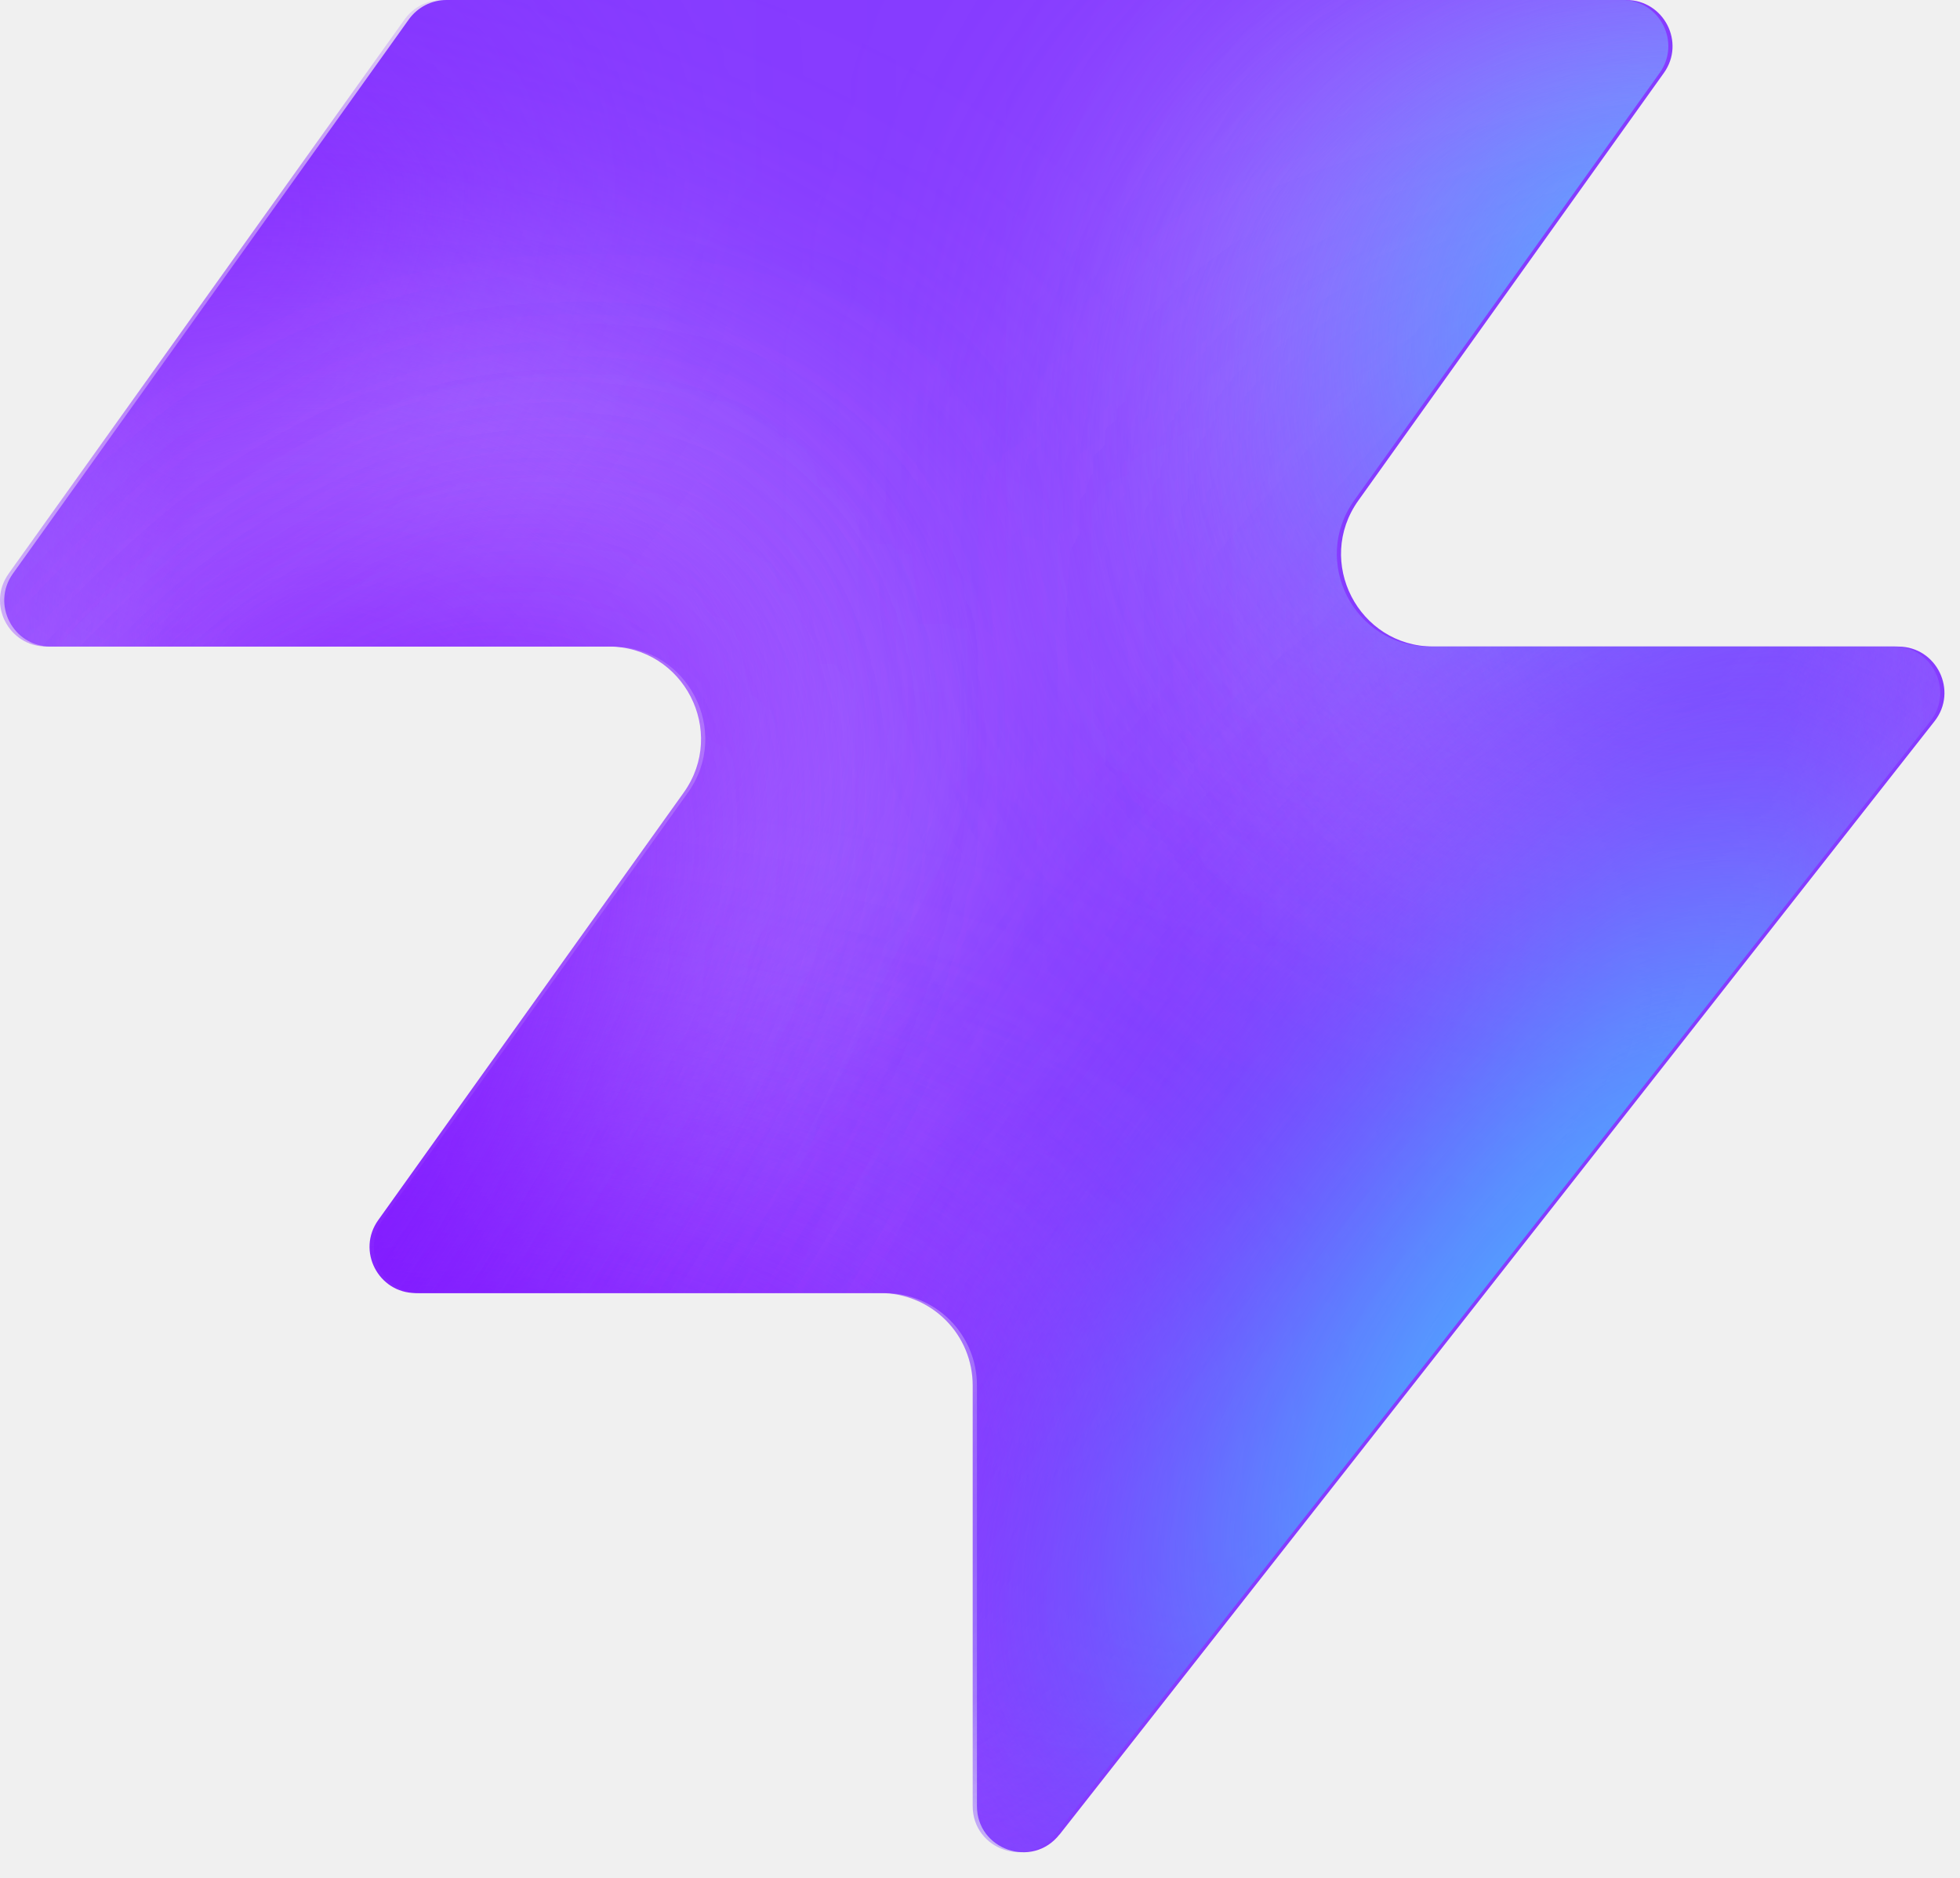
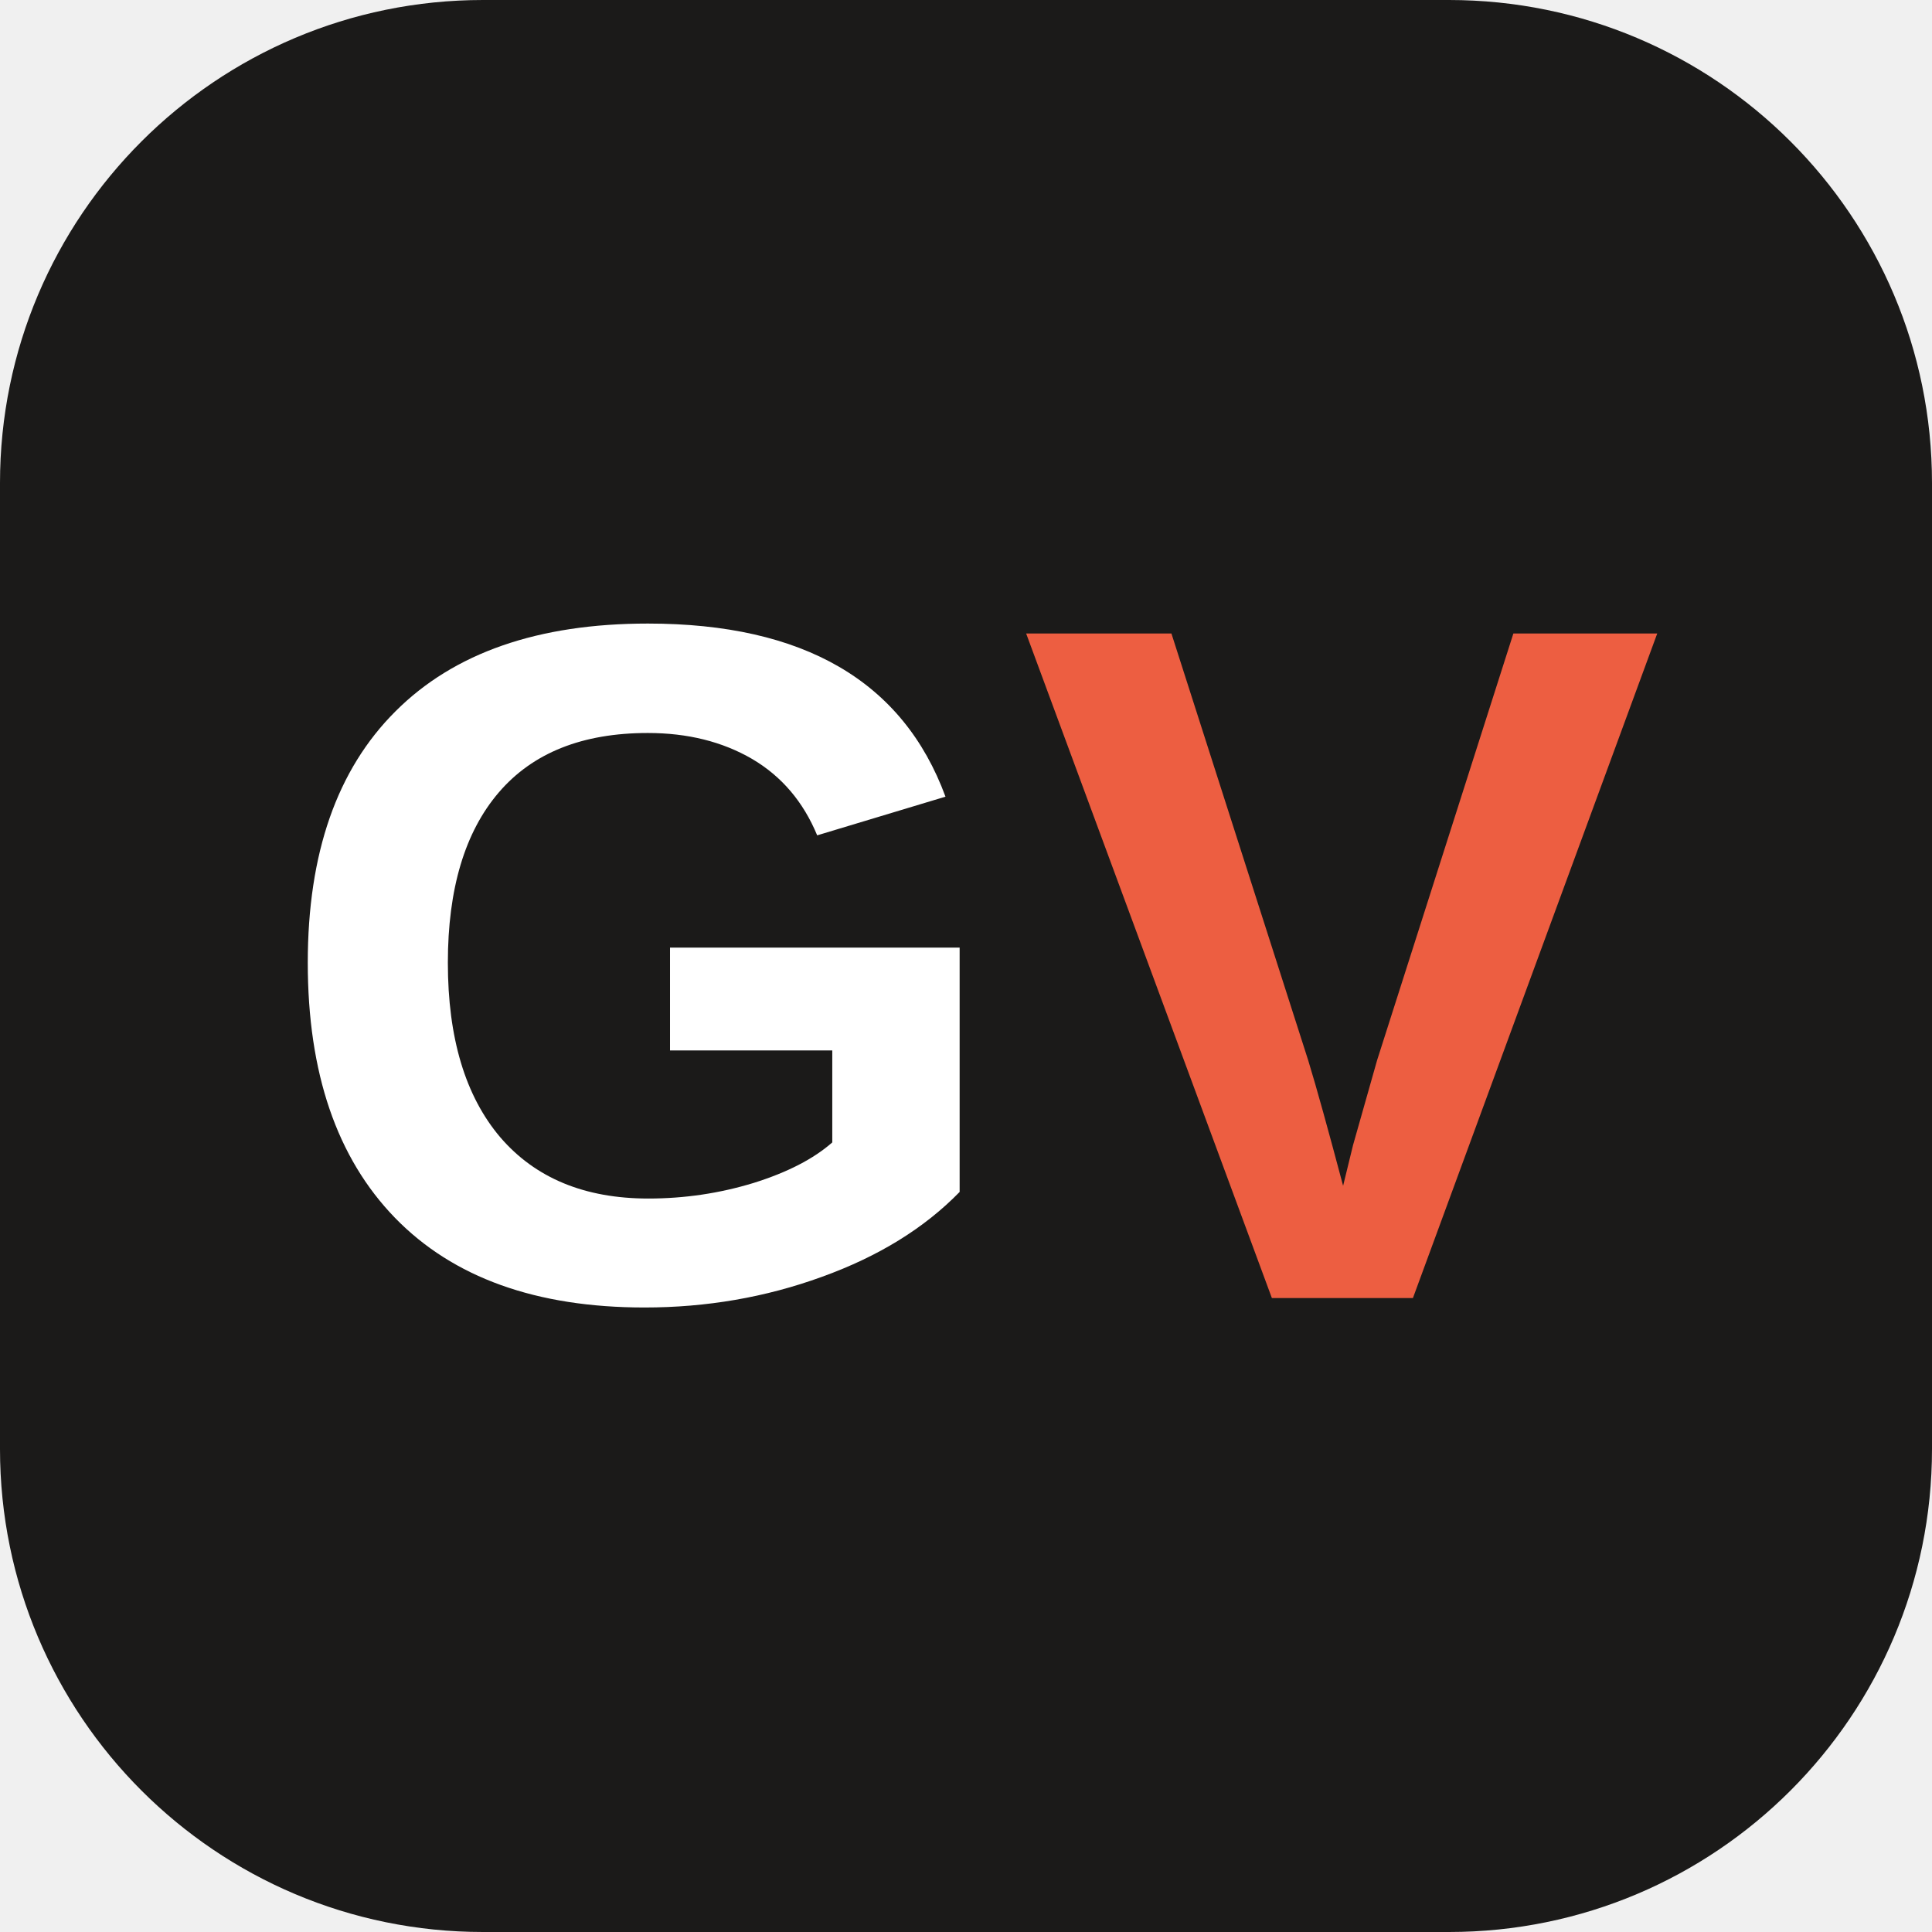
- <svg xmlns="http://www.w3.org/2000/svg" width="48" height="46" fill="none" viewBox="0 0 48 46">
-   <path fill="#863bff" d="M25.946 44.938c-.664.845-2.021.375-2.021-.698V33.937a2.26 2.26 0 0 0-2.262-2.262H10.287c-.92 0-1.456-1.04-.92-1.788l7.48-10.471c1.07-1.497 0-3.578-1.842-3.578H1.237c-.92 0-1.456-1.04-.92-1.788L10.013.474c.214-.297.556-.474.92-.474h28.894c.92 0 1.456 1.04.92 1.788l-7.48 10.471c-1.07 1.498 0 3.579 1.842 3.579h11.377c.943 0 1.473 1.088.89 1.83L25.947 44.94z" style="fill:#863bff;fill:color(display-p3 .525 .23 1);fill-opacity:1" />
-   <mask id="a" width="48" height="46" x="0" y="0" maskUnits="userSpaceOnUse" style="mask-type:alpha">
-     <path fill="#000" d="M25.842 44.938c-.664.844-2.021.375-2.021-.698V33.937a2.26 2.26 0 0 0-2.262-2.262H10.183c-.92 0-1.456-1.04-.92-1.788l7.48-10.471c1.07-1.498 0-3.579-1.842-3.579H1.133c-.92 0-1.456-1.04-.92-1.787L9.91.473c.214-.297.556-.474.92-.474h28.894c.92 0 1.456 1.04.92 1.788l-7.48 10.471c-1.07 1.498 0 3.578 1.842 3.578h11.377c.943 0 1.473 1.088.89 1.832L25.843 44.94z" style="fill:#000;fill-opacity:1" />
-   </mask>
-   <g mask="url(#a)">
-     <g filter="url(#b)">
-       <ellipse cx="5.508" cy="14.704" fill="#ede6ff" rx="5.508" ry="14.704" style="fill:#ede6ff;fill:color(display-p3 .927 .903 1);fill-opacity:1" transform="matrix(.00324 1 1 -.00324 -4.47 31.516)" />
-     </g>
-     <g filter="url(#c)">
-       <ellipse cx="10.399" cy="29.851" fill="#ede6ff" rx="10.399" ry="29.851" style="fill:#ede6ff;fill:color(display-p3 .927 .903 1);fill-opacity:1" transform="matrix(.00324 1 1 -.00324 -39.328 7.883)" />
-     </g>
-     <g filter="url(#d)">
-       <ellipse cx="5.508" cy="30.487" fill="#7e14ff" rx="5.508" ry="30.487" style="fill:#7e14ff;fill:color(display-p3 .492 .077 1);fill-opacity:1" transform="rotate(89.814 -25.913 -14.639)scale(1 -1)" />
-     </g>
-     <g filter="url(#e)">
-       <ellipse cx="5.508" cy="30.599" fill="#7e14ff" rx="5.508" ry="30.599" style="fill:#7e14ff;fill:color(display-p3 .492 .077 1);fill-opacity:1" transform="rotate(89.814 -32.644 -3.334)scale(1 -1)" />
-     </g>
-     <g filter="url(#f)">
-       <ellipse cx="5.508" cy="30.599" fill="#7e14ff" rx="5.508" ry="30.599" style="fill:#7e14ff;fill:color(display-p3 .492 .077 1);fill-opacity:1" transform="matrix(.00324 1 1 -.00324 -34.34 30.47)" />
-     </g>
-     <g filter="url(#g)">
-       <ellipse cx="14.072" cy="22.078" fill="#ede6ff" rx="14.072" ry="22.078" style="fill:#ede6ff;fill:color(display-p3 .927 .903 1);fill-opacity:1" transform="rotate(93.35 24.506 48.493)scale(-1 1)" />
-     </g>
-     <g filter="url(#h)">
-       <ellipse cx="3.47" cy="21.501" fill="#7e14ff" rx="3.47" ry="21.501" style="fill:#7e14ff;fill:color(display-p3 .492 .077 1);fill-opacity:1" transform="rotate(89.009 28.708 47.59)scale(-1 1)" />
-     </g>
-     <g filter="url(#i)">
-       <ellipse cx="3.47" cy="21.501" fill="#7e14ff" rx="3.47" ry="21.501" style="fill:#7e14ff;fill:color(display-p3 .492 .077 1);fill-opacity:1" transform="rotate(89.009 28.708 47.59)scale(-1 1)" />
-     </g>
-     <g filter="url(#j)">
-       <ellipse cx=".387" cy="8.972" fill="#7e14ff" rx="4.407" ry="29.108" style="fill:#7e14ff;fill:color(display-p3 .492 .077 1);fill-opacity:1" transform="rotate(39.51 .387 8.972)" />
-     </g>
-     <g filter="url(#k)">
-       <ellipse cx="47.523" cy="-6.092" fill="#7e14ff" rx="4.407" ry="29.108" style="fill:#7e14ff;fill:color(display-p3 .492 .077 1);fill-opacity:1" transform="rotate(37.892 47.523 -6.092)" />
-     </g>
-     <g filter="url(#l)">
-       <ellipse cx="41.412" cy="6.333" fill="#47bfff" rx="5.971" ry="9.665" style="fill:#47bfff;fill:color(display-p3 .28 .748 1);fill-opacity:1" transform="rotate(37.892 41.412 6.333)" />
-     </g>
-     <g filter="url(#m)">
-       <ellipse cx="-1.879" cy="38.332" fill="#7e14ff" rx="4.407" ry="29.108" style="fill:#7e14ff;fill:color(display-p3 .492 .077 1);fill-opacity:1" transform="rotate(37.892 -1.88 38.332)" />
-     </g>
-     <g filter="url(#n)">
-       <ellipse cx="-1.879" cy="38.332" fill="#7e14ff" rx="4.407" ry="29.108" style="fill:#7e14ff;fill:color(display-p3 .492 .077 1);fill-opacity:1" transform="rotate(37.892 -1.88 38.332)" />
-     </g>
-     <g filter="url(#o)">
-       <ellipse cx="35.651" cy="29.907" fill="#7e14ff" rx="4.407" ry="29.108" style="fill:#7e14ff;fill:color(display-p3 .492 .077 1);fill-opacity:1" transform="rotate(37.892 35.651 29.907)" />
-     </g>
-     <g filter="url(#p)">
-       <ellipse cx="38.418" cy="32.4" fill="#47bfff" rx="5.971" ry="15.297" style="fill:#47bfff;fill:color(display-p3 .28 .748 1);fill-opacity:1" transform="rotate(37.892 38.418 32.4)" />
-     </g>
-   </g>
-   <defs>
-     <filter id="b" width="60.045" height="41.654" x="-19.77" y="16.149" color-interpolation-filters="sRGB" filterUnits="userSpaceOnUse">
-       <feFlood flood-opacity="0" result="BackgroundImageFix" />
-       <feBlend in="SourceGraphic" in2="BackgroundImageFix" result="shape" />
-       <feGaussianBlur result="effect1_foregroundBlur_2002_17158" stdDeviation="7.659" />
-     </filter>
-     <filter id="c" width="90.34" height="51.437" x="-54.613" y="-7.533" color-interpolation-filters="sRGB" filterUnits="userSpaceOnUse">
-       <feFlood flood-opacity="0" result="BackgroundImageFix" />
-       <feBlend in="SourceGraphic" in2="BackgroundImageFix" result="shape" />
-       <feGaussianBlur result="effect1_foregroundBlur_2002_17158" stdDeviation="7.659" />
-     </filter>
-     <filter id="d" width="79.355" height="29.4" x="-49.64" y="2.03" color-interpolation-filters="sRGB" filterUnits="userSpaceOnUse">
-       <feFlood flood-opacity="0" result="BackgroundImageFix" />
-       <feBlend in="SourceGraphic" in2="BackgroundImageFix" result="shape" />
-       <feGaussianBlur result="effect1_foregroundBlur_2002_17158" stdDeviation="4.596" />
-     </filter>
-     <filter id="e" width="79.579" height="29.4" x="-45.045" y="20.029" color-interpolation-filters="sRGB" filterUnits="userSpaceOnUse">
-       <feFlood flood-opacity="0" result="BackgroundImageFix" />
-       <feBlend in="SourceGraphic" in2="BackgroundImageFix" result="shape" />
-       <feGaussianBlur result="effect1_foregroundBlur_2002_17158" stdDeviation="4.596" />
-     </filter>
-     <filter id="f" width="79.579" height="29.4" x="-43.513" y="21.178" color-interpolation-filters="sRGB" filterUnits="userSpaceOnUse">
-       <feFlood flood-opacity="0" result="BackgroundImageFix" />
-       <feBlend in="SourceGraphic" in2="BackgroundImageFix" result="shape" />
-       <feGaussianBlur result="effect1_foregroundBlur_2002_17158" stdDeviation="4.596" />
-     </filter>
-     <filter id="g" width="74.749" height="58.852" x="15.756" y="-17.901" color-interpolation-filters="sRGB" filterUnits="userSpaceOnUse">
-       <feFlood flood-opacity="0" result="BackgroundImageFix" />
-       <feBlend in="SourceGraphic" in2="BackgroundImageFix" result="shape" />
-       <feGaussianBlur result="effect1_foregroundBlur_2002_17158" stdDeviation="7.659" />
-     </filter>
-     <filter id="h" width="61.377" height="25.362" x="23.548" y="2.284" color-interpolation-filters="sRGB" filterUnits="userSpaceOnUse">
-       <feFlood flood-opacity="0" result="BackgroundImageFix" />
-       <feBlend in="SourceGraphic" in2="BackgroundImageFix" result="shape" />
-       <feGaussianBlur result="effect1_foregroundBlur_2002_17158" stdDeviation="4.596" />
-     </filter>
-     <filter id="i" width="61.377" height="25.362" x="23.548" y="2.284" color-interpolation-filters="sRGB" filterUnits="userSpaceOnUse">
-       <feFlood flood-opacity="0" result="BackgroundImageFix" />
-       <feBlend in="SourceGraphic" in2="BackgroundImageFix" result="shape" />
-       <feGaussianBlur result="effect1_foregroundBlur_2002_17158" stdDeviation="4.596" />
-     </filter>
-     <filter id="j" width="56.045" height="63.649" x="-27.636" y="-22.853" color-interpolation-filters="sRGB" filterUnits="userSpaceOnUse">
-       <feFlood flood-opacity="0" result="BackgroundImageFix" />
-       <feBlend in="SourceGraphic" in2="BackgroundImageFix" result="shape" />
-       <feGaussianBlur result="effect1_foregroundBlur_2002_17158" stdDeviation="4.596" />
-     </filter>
-     <filter id="k" width="54.814" height="64.646" x="20.116" y="-38.415" color-interpolation-filters="sRGB" filterUnits="userSpaceOnUse">
-       <feFlood flood-opacity="0" result="BackgroundImageFix" />
-       <feBlend in="SourceGraphic" in2="BackgroundImageFix" result="shape" />
-       <feGaussianBlur result="effect1_foregroundBlur_2002_17158" stdDeviation="4.596" />
-     </filter>
-     <filter id="l" width="33.541" height="35.313" x="24.641" y="-11.323" color-interpolation-filters="sRGB" filterUnits="userSpaceOnUse">
-       <feFlood flood-opacity="0" result="BackgroundImageFix" />
-       <feBlend in="SourceGraphic" in2="BackgroundImageFix" result="shape" />
-       <feGaussianBlur result="effect1_foregroundBlur_2002_17158" stdDeviation="4.596" />
-     </filter>
-     <filter id="m" width="54.814" height="64.646" x="-29.286" y="6.009" color-interpolation-filters="sRGB" filterUnits="userSpaceOnUse">
-       <feFlood flood-opacity="0" result="BackgroundImageFix" />
-       <feBlend in="SourceGraphic" in2="BackgroundImageFix" result="shape" />
-       <feGaussianBlur result="effect1_foregroundBlur_2002_17158" stdDeviation="4.596" />
-     </filter>
-     <filter id="n" width="54.814" height="64.646" x="-29.286" y="6.009" color-interpolation-filters="sRGB" filterUnits="userSpaceOnUse">
-       <feFlood flood-opacity="0" result="BackgroundImageFix" />
-       <feBlend in="SourceGraphic" in2="BackgroundImageFix" result="shape" />
-       <feGaussianBlur result="effect1_foregroundBlur_2002_17158" stdDeviation="4.596" />
-     </filter>
-     <filter id="o" width="54.814" height="64.646" x="8.244" y="-2.416" color-interpolation-filters="sRGB" filterUnits="userSpaceOnUse">
-       <feFlood flood-opacity="0" result="BackgroundImageFix" />
-       <feBlend in="SourceGraphic" in2="BackgroundImageFix" result="shape" />
-       <feGaussianBlur result="effect1_foregroundBlur_2002_17158" stdDeviation="4.596" />
-     </filter>
-     <filter id="p" width="39.409" height="43.623" x="18.713" y="10.588" color-interpolation-filters="sRGB" filterUnits="userSpaceOnUse">
-       <feFlood flood-opacity="0" result="BackgroundImageFix" />
-       <feBlend in="SourceGraphic" in2="BackgroundImageFix" result="shape" />
-       <feGaussianBlur result="effect1_foregroundBlur_2002_17158" stdDeviation="4.596" />
-     </filter>
-   </defs>
+ <svg xmlns="http://www.w3.org/2000/svg" viewBox="0 0 64 64" width="64" height="64">
+   <rect width="64" height="64" rx="16" fill="#1b1a19" />
+   <text x="32" y="43" fill="#ffffff" font-family="Manrope, Arial, Helvetica, sans-serif" font-size="32" font-weight="800" letter-spacing="-2.5" text-anchor="middle">G<tspan fill="#ed5e41">V</tspan>
+   </text>
</svg>
